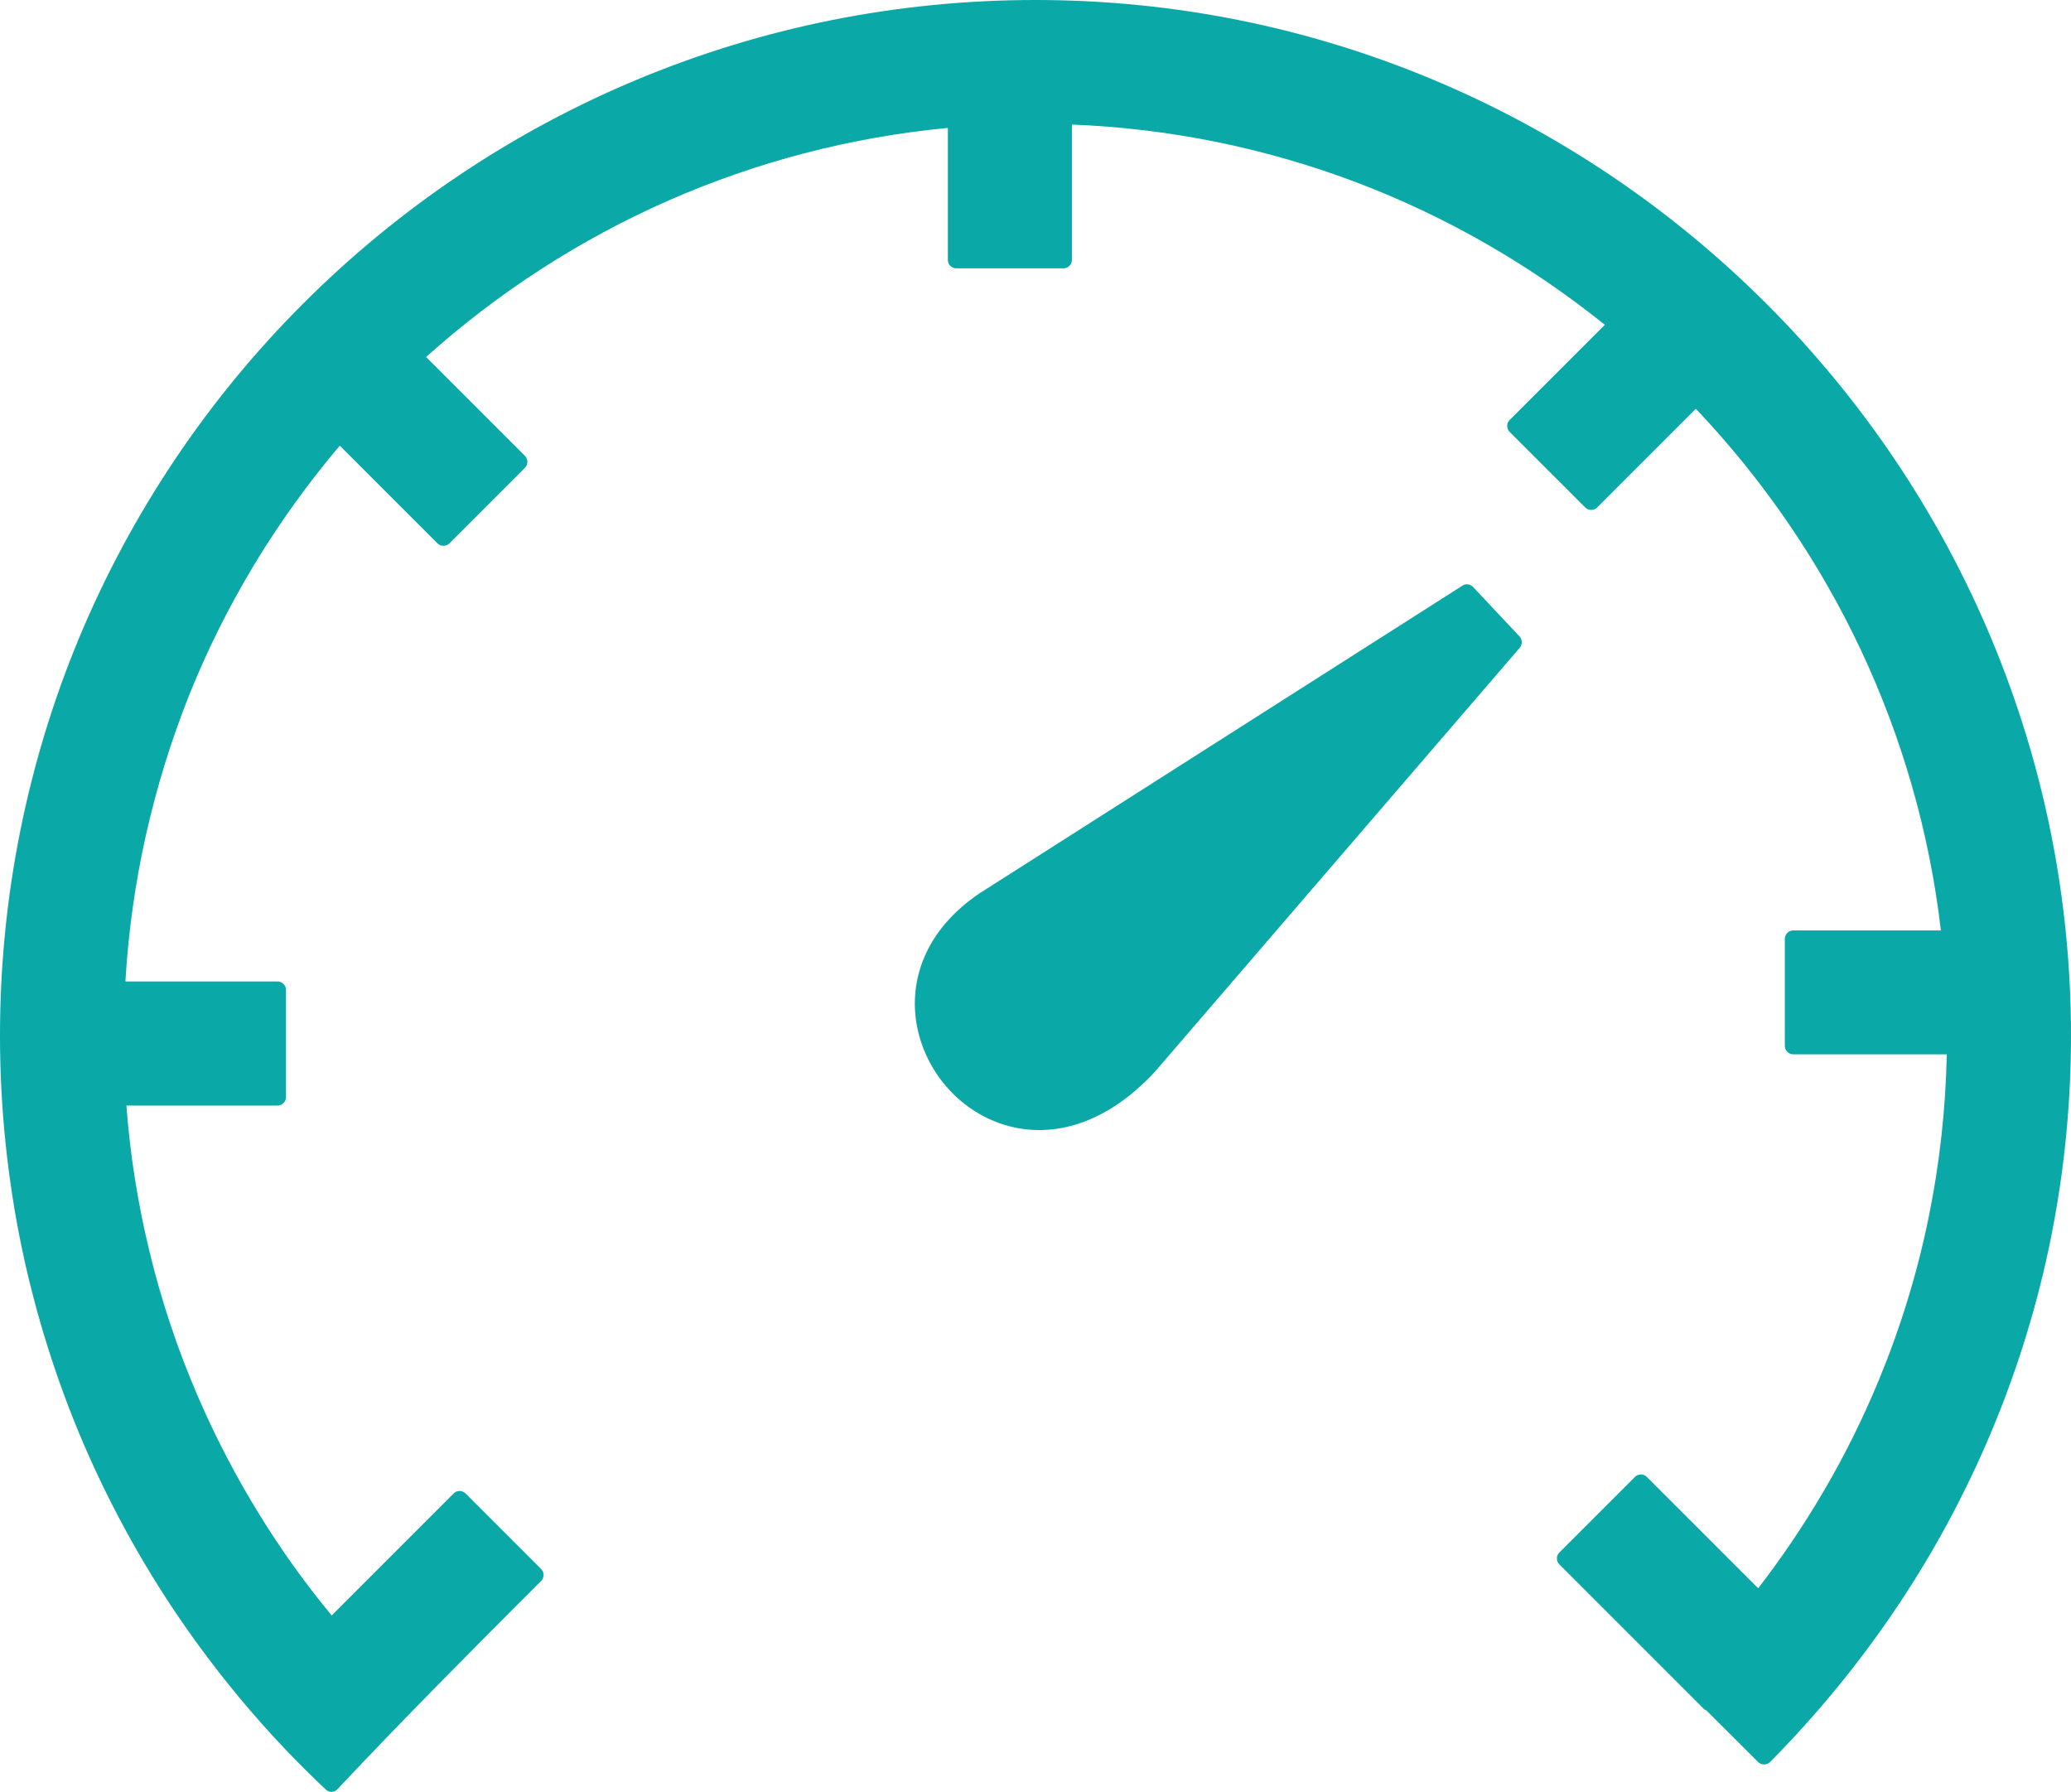
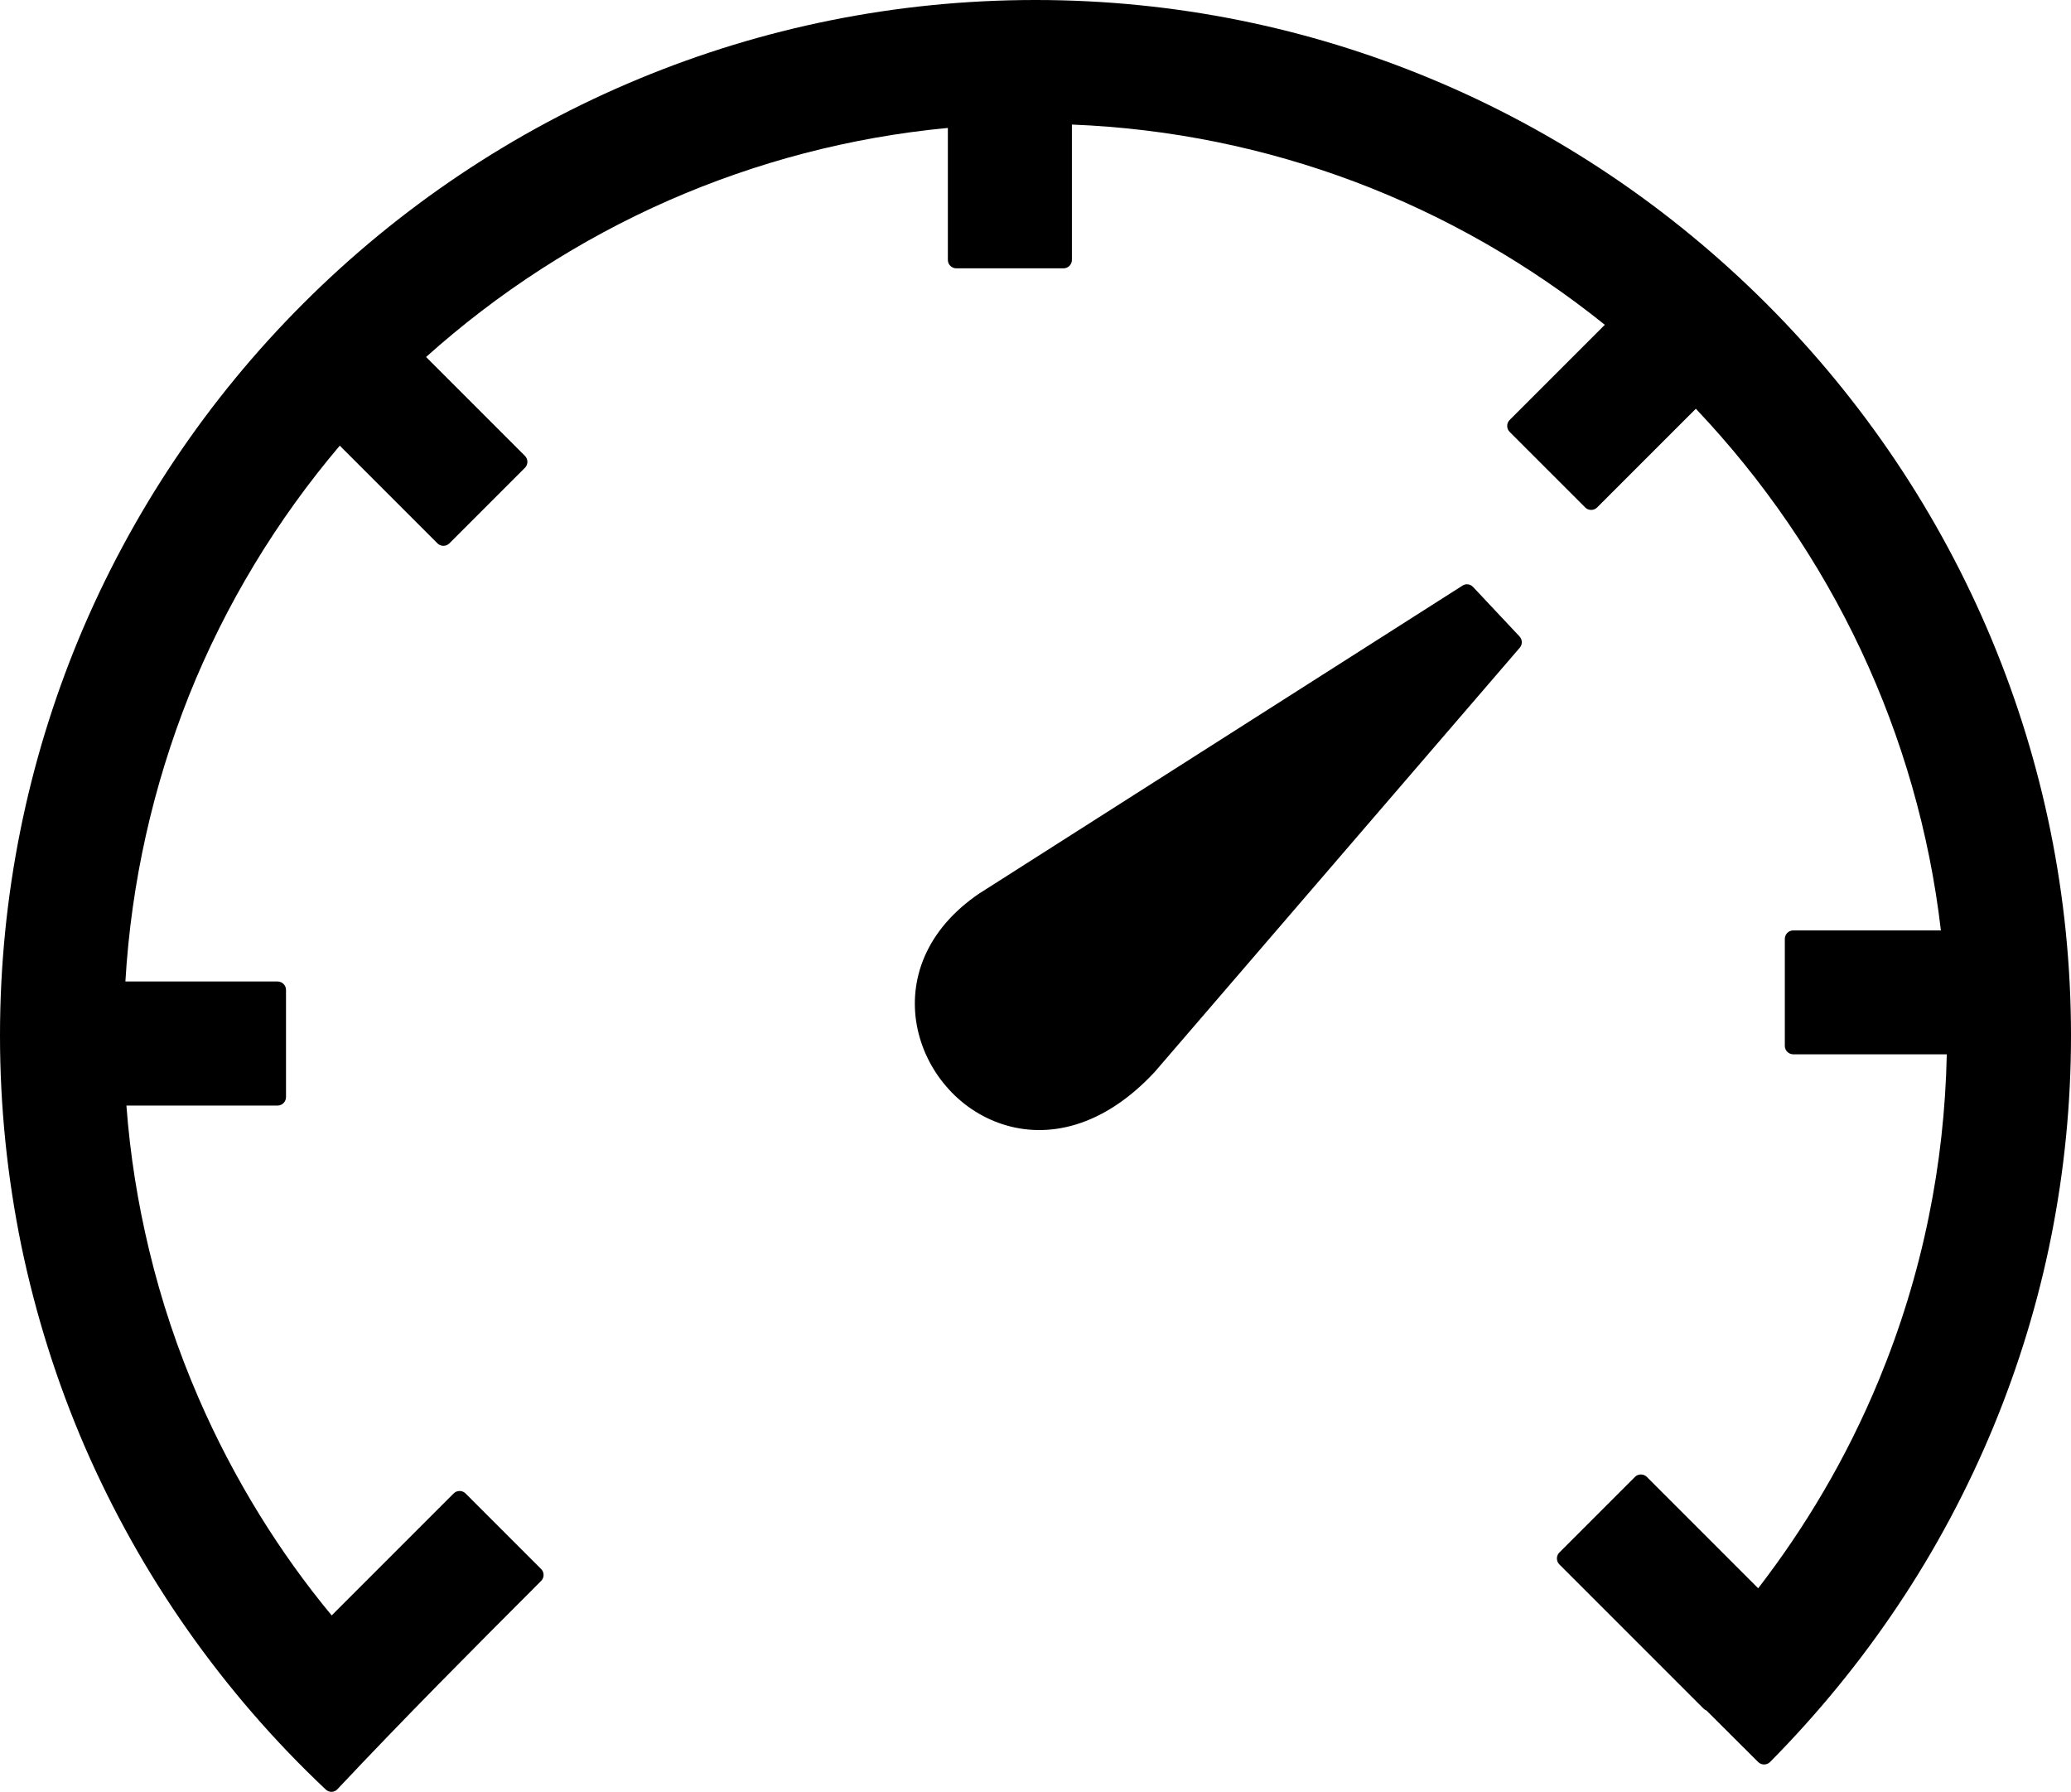
<svg xmlns="http://www.w3.org/2000/svg" version="1.1" id="Layer_1" x="0px" y="0px" viewBox="0 0 122.88 106.3" style="enable-background:new 0 0 122.88 106.3" xml:space="preserve">
  <g>
-     <path fill="#0aa8a7" d="M58.15,52.98l28.6-18.22c0.2-0.15,0.48-0.12,0.65,0.06l2.76,2.94c0.17,0.18,0.18,0.47,0.02,0.66L68.51,63.6 c-3.08,3.31-6.37,3.96-9.02,3.1c-1.32-0.43-2.47-1.22-3.35-2.25c-0.88-1.02-1.49-2.27-1.74-3.61c-0.49-2.67,0.49-5.66,3.73-7.85 L58.15,52.98L58.15,52.98z M19.33,106.17c-3.05-2.87-5.8-6.05-8.21-9.48c-2.39-3.4-4.44-7.06-6.11-10.91 C3.38,82,2.12,78.02,1.26,73.88C0.44,69.86,0,65.7,0,61.44c0-8.32,1.66-16.25,4.65-23.49C7.77,30.43,12.33,23.66,18,18 c5.66-5.66,12.43-10.23,19.95-13.34C45.19,1.66,53.12,0,61.44,0c8.3,0,16.21,1.66,23.43,4.66c7.52,3.12,14.28,7.7,19.95,13.37 c5.68,5.68,10.26,12.46,13.38,19.97c3.01,7.24,4.68,15.16,4.68,23.44c0,4.05-0.4,8.01-1.16,11.85c-0.78,3.94-1.95,7.75-3.46,11.4 c-1.54,3.71-3.43,7.25-5.64,10.55c-2.23,3.34-4.78,6.45-7.6,9.3c-0.19,0.19-0.51,0.19-0.7,0l-3.07-3.06 c-0.06-0.02-0.12-0.06-0.17-0.11l-8.56-8.56c-0.19-0.19-0.19-0.51,0-0.7l4.49-4.49c0.19-0.19,0.51-0.19,0.7,0l6.61,6.61 c1.4-1.82,2.69-3.72,3.85-5.7c1.25-2.12,2.35-4.34,3.3-6.63c1.28-3.1,2.29-6.35,2.97-9.71c0.64-3.12,1-6.35,1.07-9.64h-9.11 c-0.27,0-0.5-0.22-0.5-0.5V55.7c0-0.27,0.22-0.5,0.5-0.5h8.76c-0.68-5.85-2.31-11.43-4.72-16.58c-2.49-5.31-5.82-10.15-9.82-14.37 l-5.86,5.86c-0.19,0.19-0.51,0.19-0.7,0l-4.49-4.49c-0.19-0.19-0.19-0.51,0-0.7l5.65-5.65c-4.44-3.57-9.45-6.46-14.87-8.5 C75.1,8.8,69.47,7.62,63.6,7.39v8.03c0,0.27-0.22,0.5-0.5,0.5h-6.36c-0.27,0-0.5-0.22-0.5-0.5V7.59 c-5.83,0.55-11.4,2.04-16.54,4.29c-5.31,2.33-10.17,5.49-14.42,9.3l5.87,5.87c0.19,0.19,0.19,0.51,0,0.7l-4.49,4.49 c-0.19,0.19-0.51,0.19-0.7,0l-5.8-5.8c-3.73,4.4-6.78,9.41-8.96,14.86C9.1,46.6,7.79,52.29,7.44,58.23h9.03 c0.27,0,0.5,0.22,0.5,0.5v6.36c0,0.27-0.22,0.5-0.5,0.5H7.5c0.22,2.94,0.68,5.8,1.35,8.58c0.72,3.01,1.7,5.92,2.91,8.72 c1.05,2.43,2.27,4.76,3.64,6.98c1.29,2.09,2.72,4.09,4.28,5.97l7.24-7.24c0.19-0.19,0.51-0.19,0.7,0l4.49,4.49 c0.19,0.19,0.19,0.51,0,0.7c-4.14,4.14-8.09,8.11-12.09,12.36C19.84,106.35,19.53,106.36,19.33,106.17L19.33,106.17z" />
+     <path fill="#000000" d="M58.15,52.98l28.6-18.22c0.2-0.15,0.48-0.12,0.65,0.06l2.76,2.94c0.17,0.18,0.18,0.47,0.02,0.66L68.51,63.6 c-3.08,3.31-6.37,3.96-9.02,3.1c-1.32-0.43-2.47-1.22-3.35-2.25c-0.88-1.02-1.49-2.27-1.74-3.61c-0.49-2.67,0.49-5.66,3.73-7.85 L58.15,52.98L58.15,52.98z M19.33,106.17c-3.05-2.87-5.8-6.05-8.21-9.48c-2.39-3.4-4.44-7.06-6.11-10.91 C3.38,82,2.12,78.02,1.26,73.88C0.44,69.86,0,65.7,0,61.44c0-8.32,1.66-16.25,4.65-23.49C7.77,30.43,12.33,23.66,18,18 c5.66-5.66,12.43-10.23,19.95-13.34C45.19,1.66,53.12,0,61.44,0c8.3,0,16.21,1.66,23.43,4.66c7.52,3.12,14.28,7.7,19.95,13.37 c5.68,5.68,10.26,12.46,13.38,19.97c3.01,7.24,4.68,15.16,4.68,23.44c0,4.05-0.4,8.01-1.16,11.85c-0.78,3.94-1.95,7.75-3.46,11.4 c-1.54,3.71-3.43,7.25-5.64,10.55c-2.23,3.34-4.78,6.45-7.6,9.3c-0.19,0.19-0.51,0.19-0.7,0l-3.07-3.06 c-0.06-0.02-0.12-0.06-0.17-0.11l-8.56-8.56c-0.19-0.19-0.19-0.51,0-0.7l4.49-4.49c0.19-0.19,0.51-0.19,0.7,0l6.61,6.61 c1.4-1.82,2.69-3.72,3.85-5.7c1.25-2.12,2.35-4.34,3.3-6.63c1.28-3.1,2.29-6.35,2.97-9.71c0.64-3.12,1-6.35,1.07-9.64h-9.11 c-0.27,0-0.5-0.22-0.5-0.5V55.7c0-0.27,0.22-0.5,0.5-0.5h8.76c-0.68-5.85-2.31-11.43-4.72-16.58c-2.49-5.31-5.82-10.15-9.82-14.37 l-5.86,5.86c-0.19,0.19-0.51,0.19-0.7,0l-4.49-4.49c-0.19-0.19-0.19-0.51,0-0.7l5.65-5.65c-4.44-3.57-9.45-6.46-14.87-8.5 C75.1,8.8,69.47,7.62,63.6,7.39v8.03c0,0.27-0.22,0.5-0.5,0.5h-6.36c-0.27,0-0.5-0.22-0.5-0.5V7.59 c-5.83,0.55-11.4,2.04-16.54,4.29c-5.31,2.33-10.17,5.49-14.42,9.3l5.87,5.87c0.19,0.19,0.19,0.51,0,0.7l-4.49,4.49 c-0.19,0.19-0.51,0.19-0.7,0l-5.8-5.8c-3.73,4.4-6.78,9.41-8.96,14.86C9.1,46.6,7.79,52.29,7.44,58.23h9.03 c0.27,0,0.5,0.22,0.5,0.5v6.36c0,0.27-0.22,0.5-0.5,0.5H7.5c0.22,2.94,0.68,5.8,1.35,8.58c0.72,3.01,1.7,5.92,2.91,8.72 c1.05,2.43,2.27,4.76,3.64,6.98c1.29,2.09,2.72,4.09,4.28,5.97l7.24-7.24c0.19-0.19,0.51-0.19,0.7,0l4.49,4.49 c0.19,0.19,0.19,0.51,0,0.7c-4.14,4.14-8.09,8.11-12.09,12.36C19.84,106.35,19.53,106.36,19.33,106.17L19.33,106.17z" />
  </g>
</svg>
